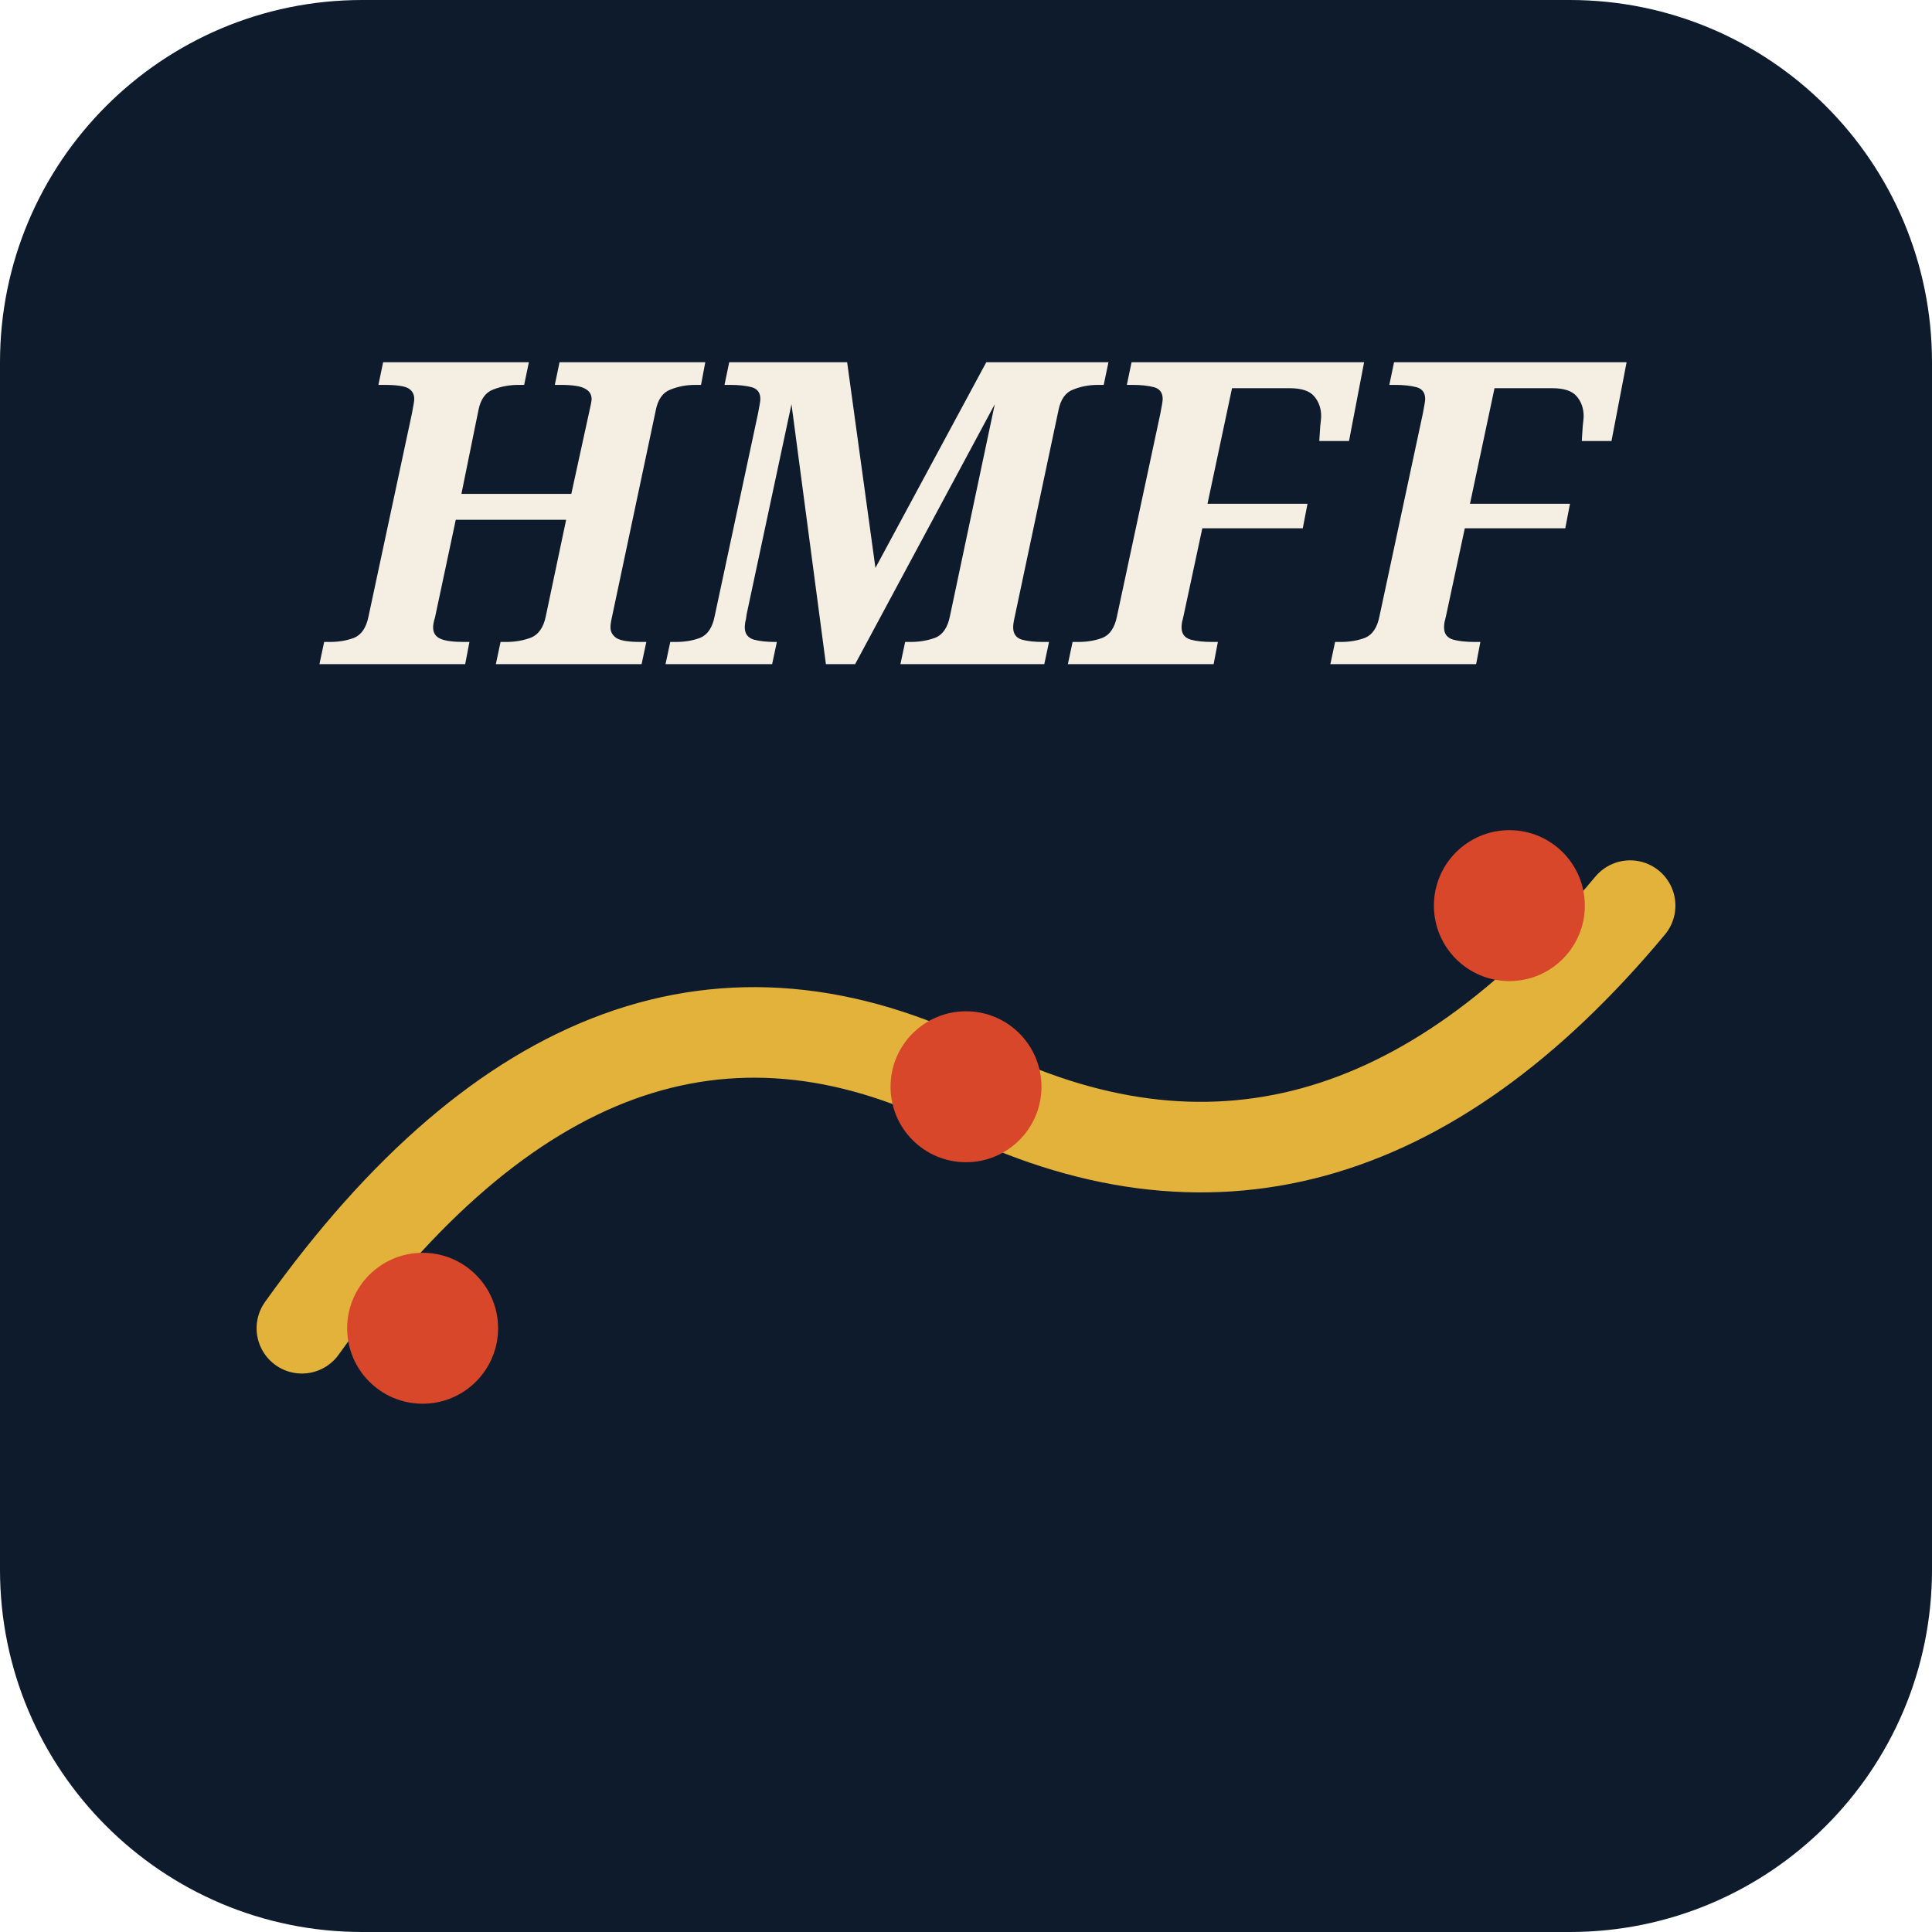
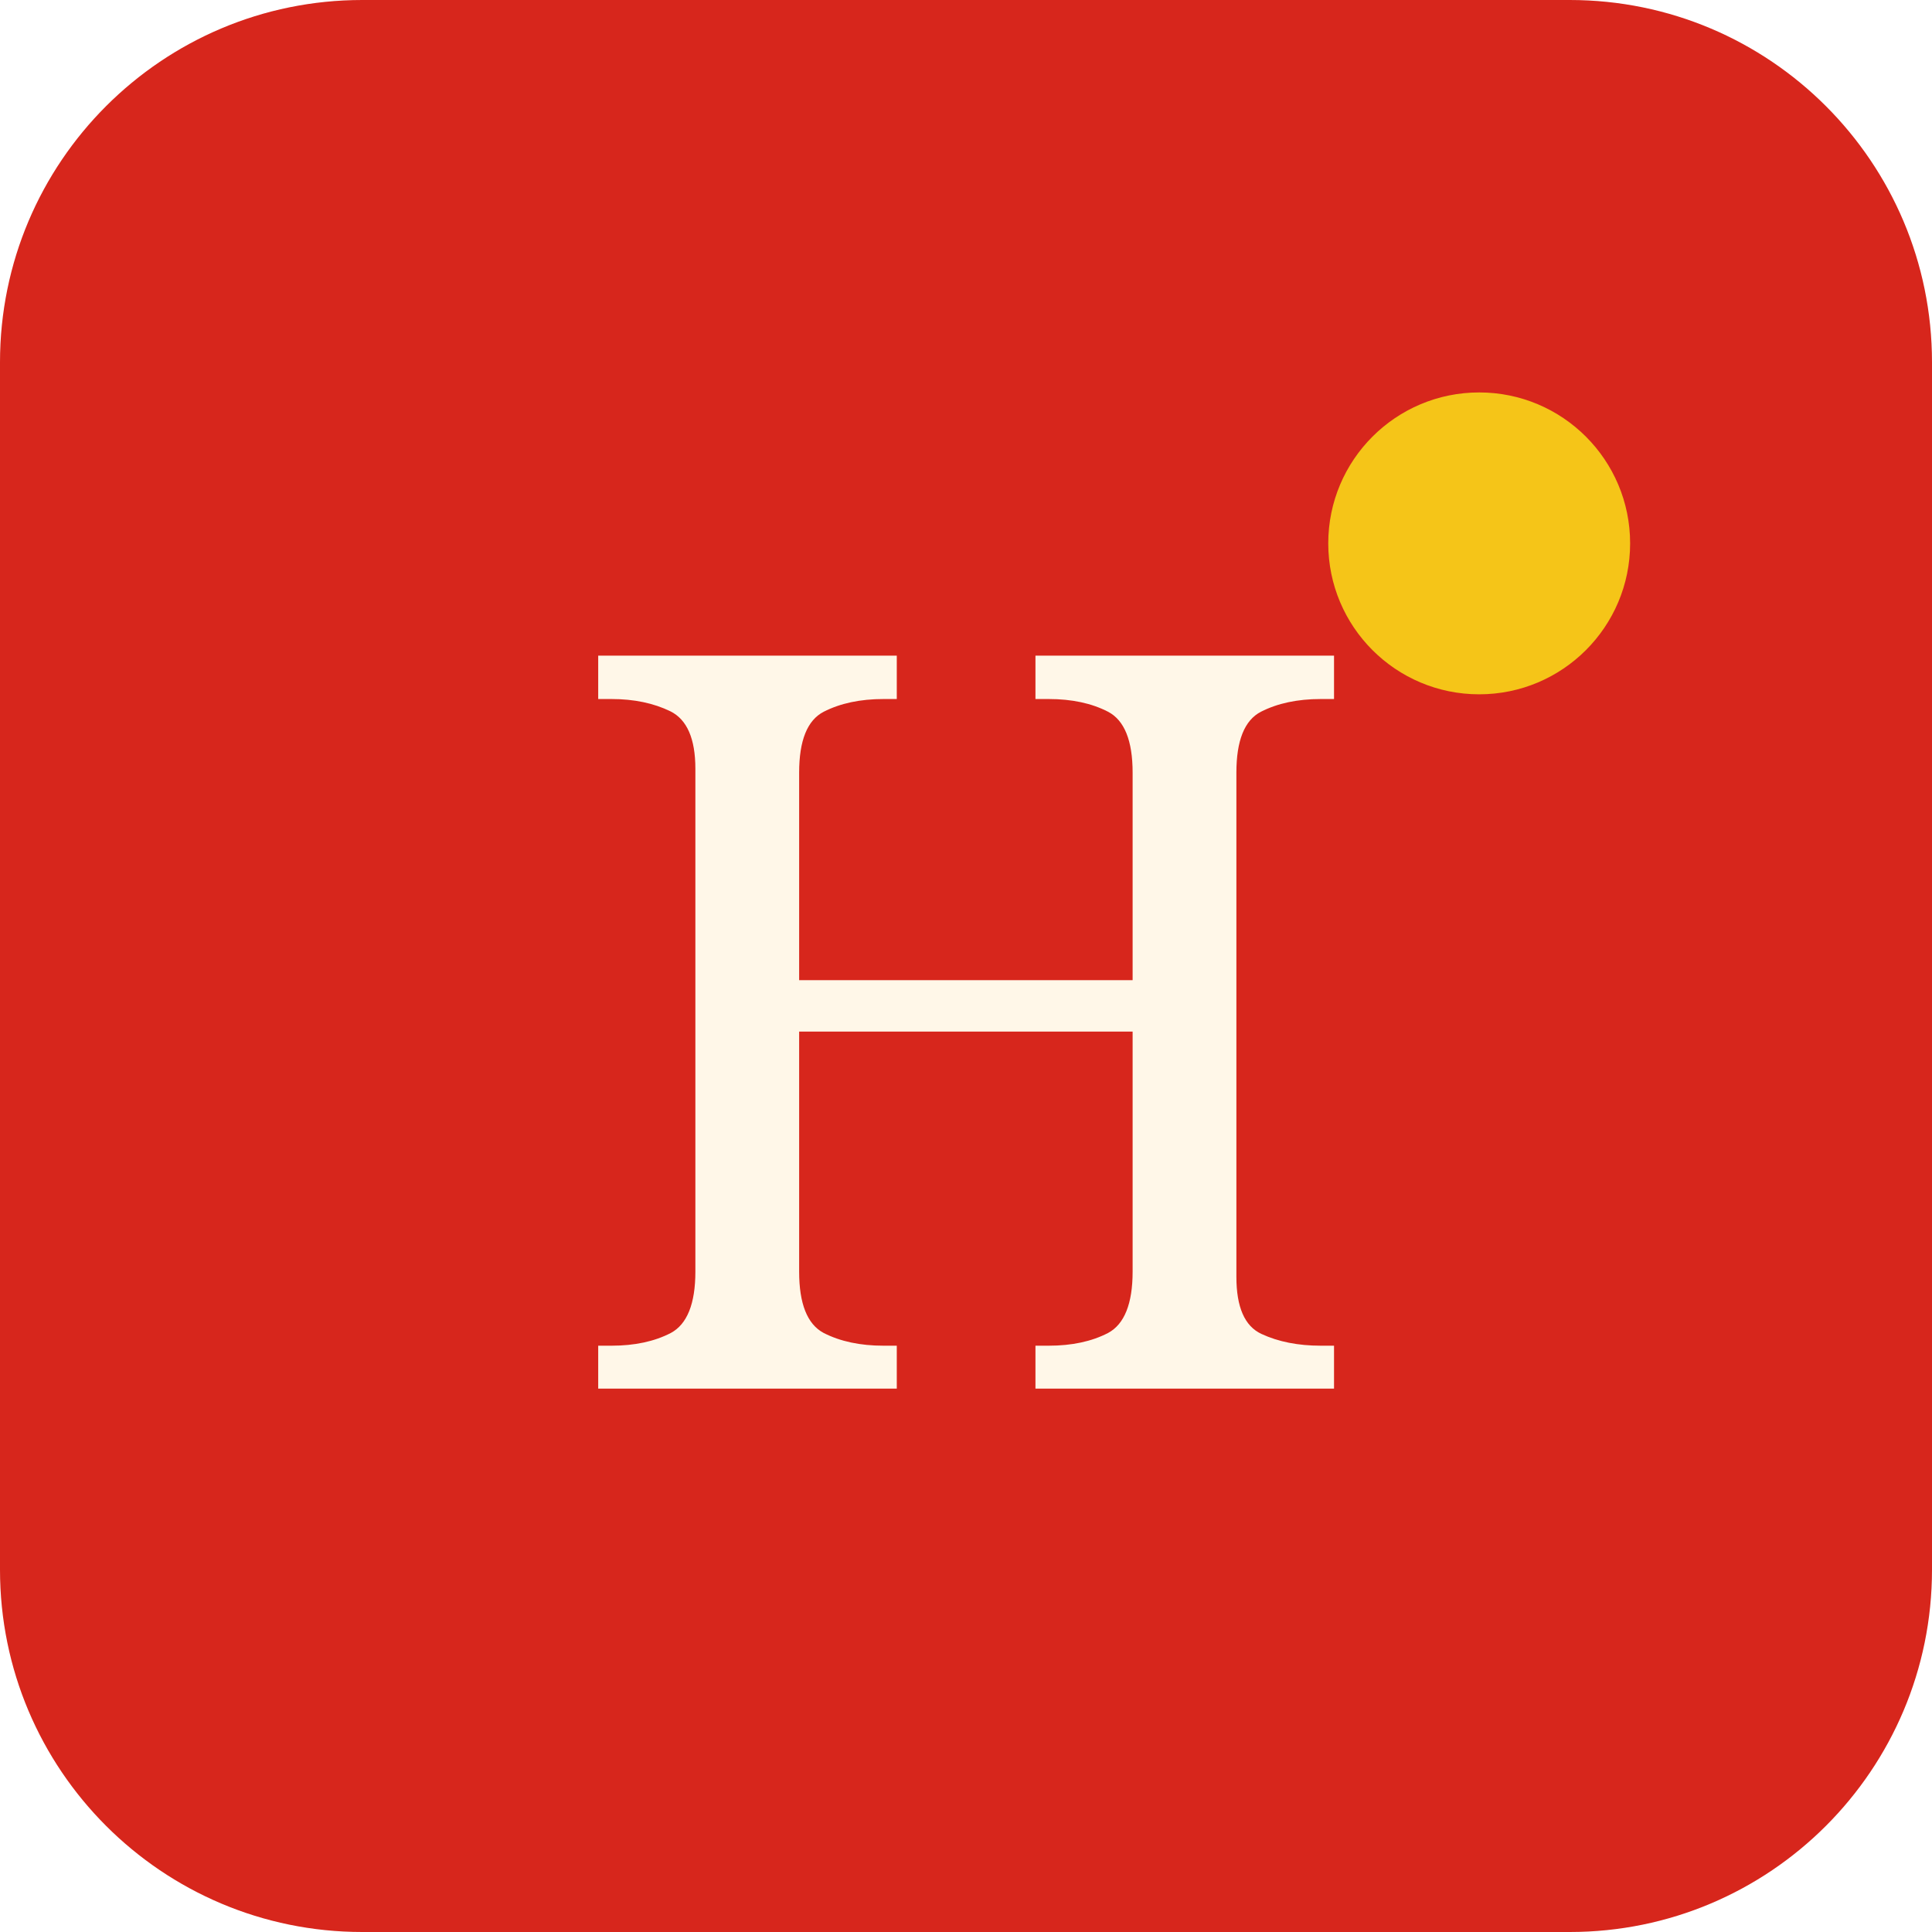
<svg xmlns="http://www.w3.org/2000/svg" viewBox="0 0 64 64">
-   <rect width="64" height="64" rx="12" fill="#0E1B2C" />
-   <path d="M10 44 Q 20 30 32 36 T 54 30" stroke="#E2B23A" stroke-width="3" fill="none" stroke-linecap="round" />
-   <circle cx="14" cy="44" r="2.5" fill="#D9472B" />
-   <circle cx="32" cy="36" r="2.5" fill="#D9472B" />
-   <circle cx="50" cy="30" r="2.5" fill="#D9472B" />
-   <text x="32" y="22" font-family="Georgia, serif" font-style="italic" font-weight="600" font-size="14" fill="#F5EFE3" text-anchor="middle">HMFF</text>
+   <rect width="64" height="64" rx="12" fill="#D7261C" />
+   <text x="32" y="46" font-family="Sigmar, Georgia, serif" font-size="34" fill="#FFF7E8" text-anchor="middle">H</text>
+   <circle cx="49" cy="18" r="5" fill="#F5C518" />
</svg>
